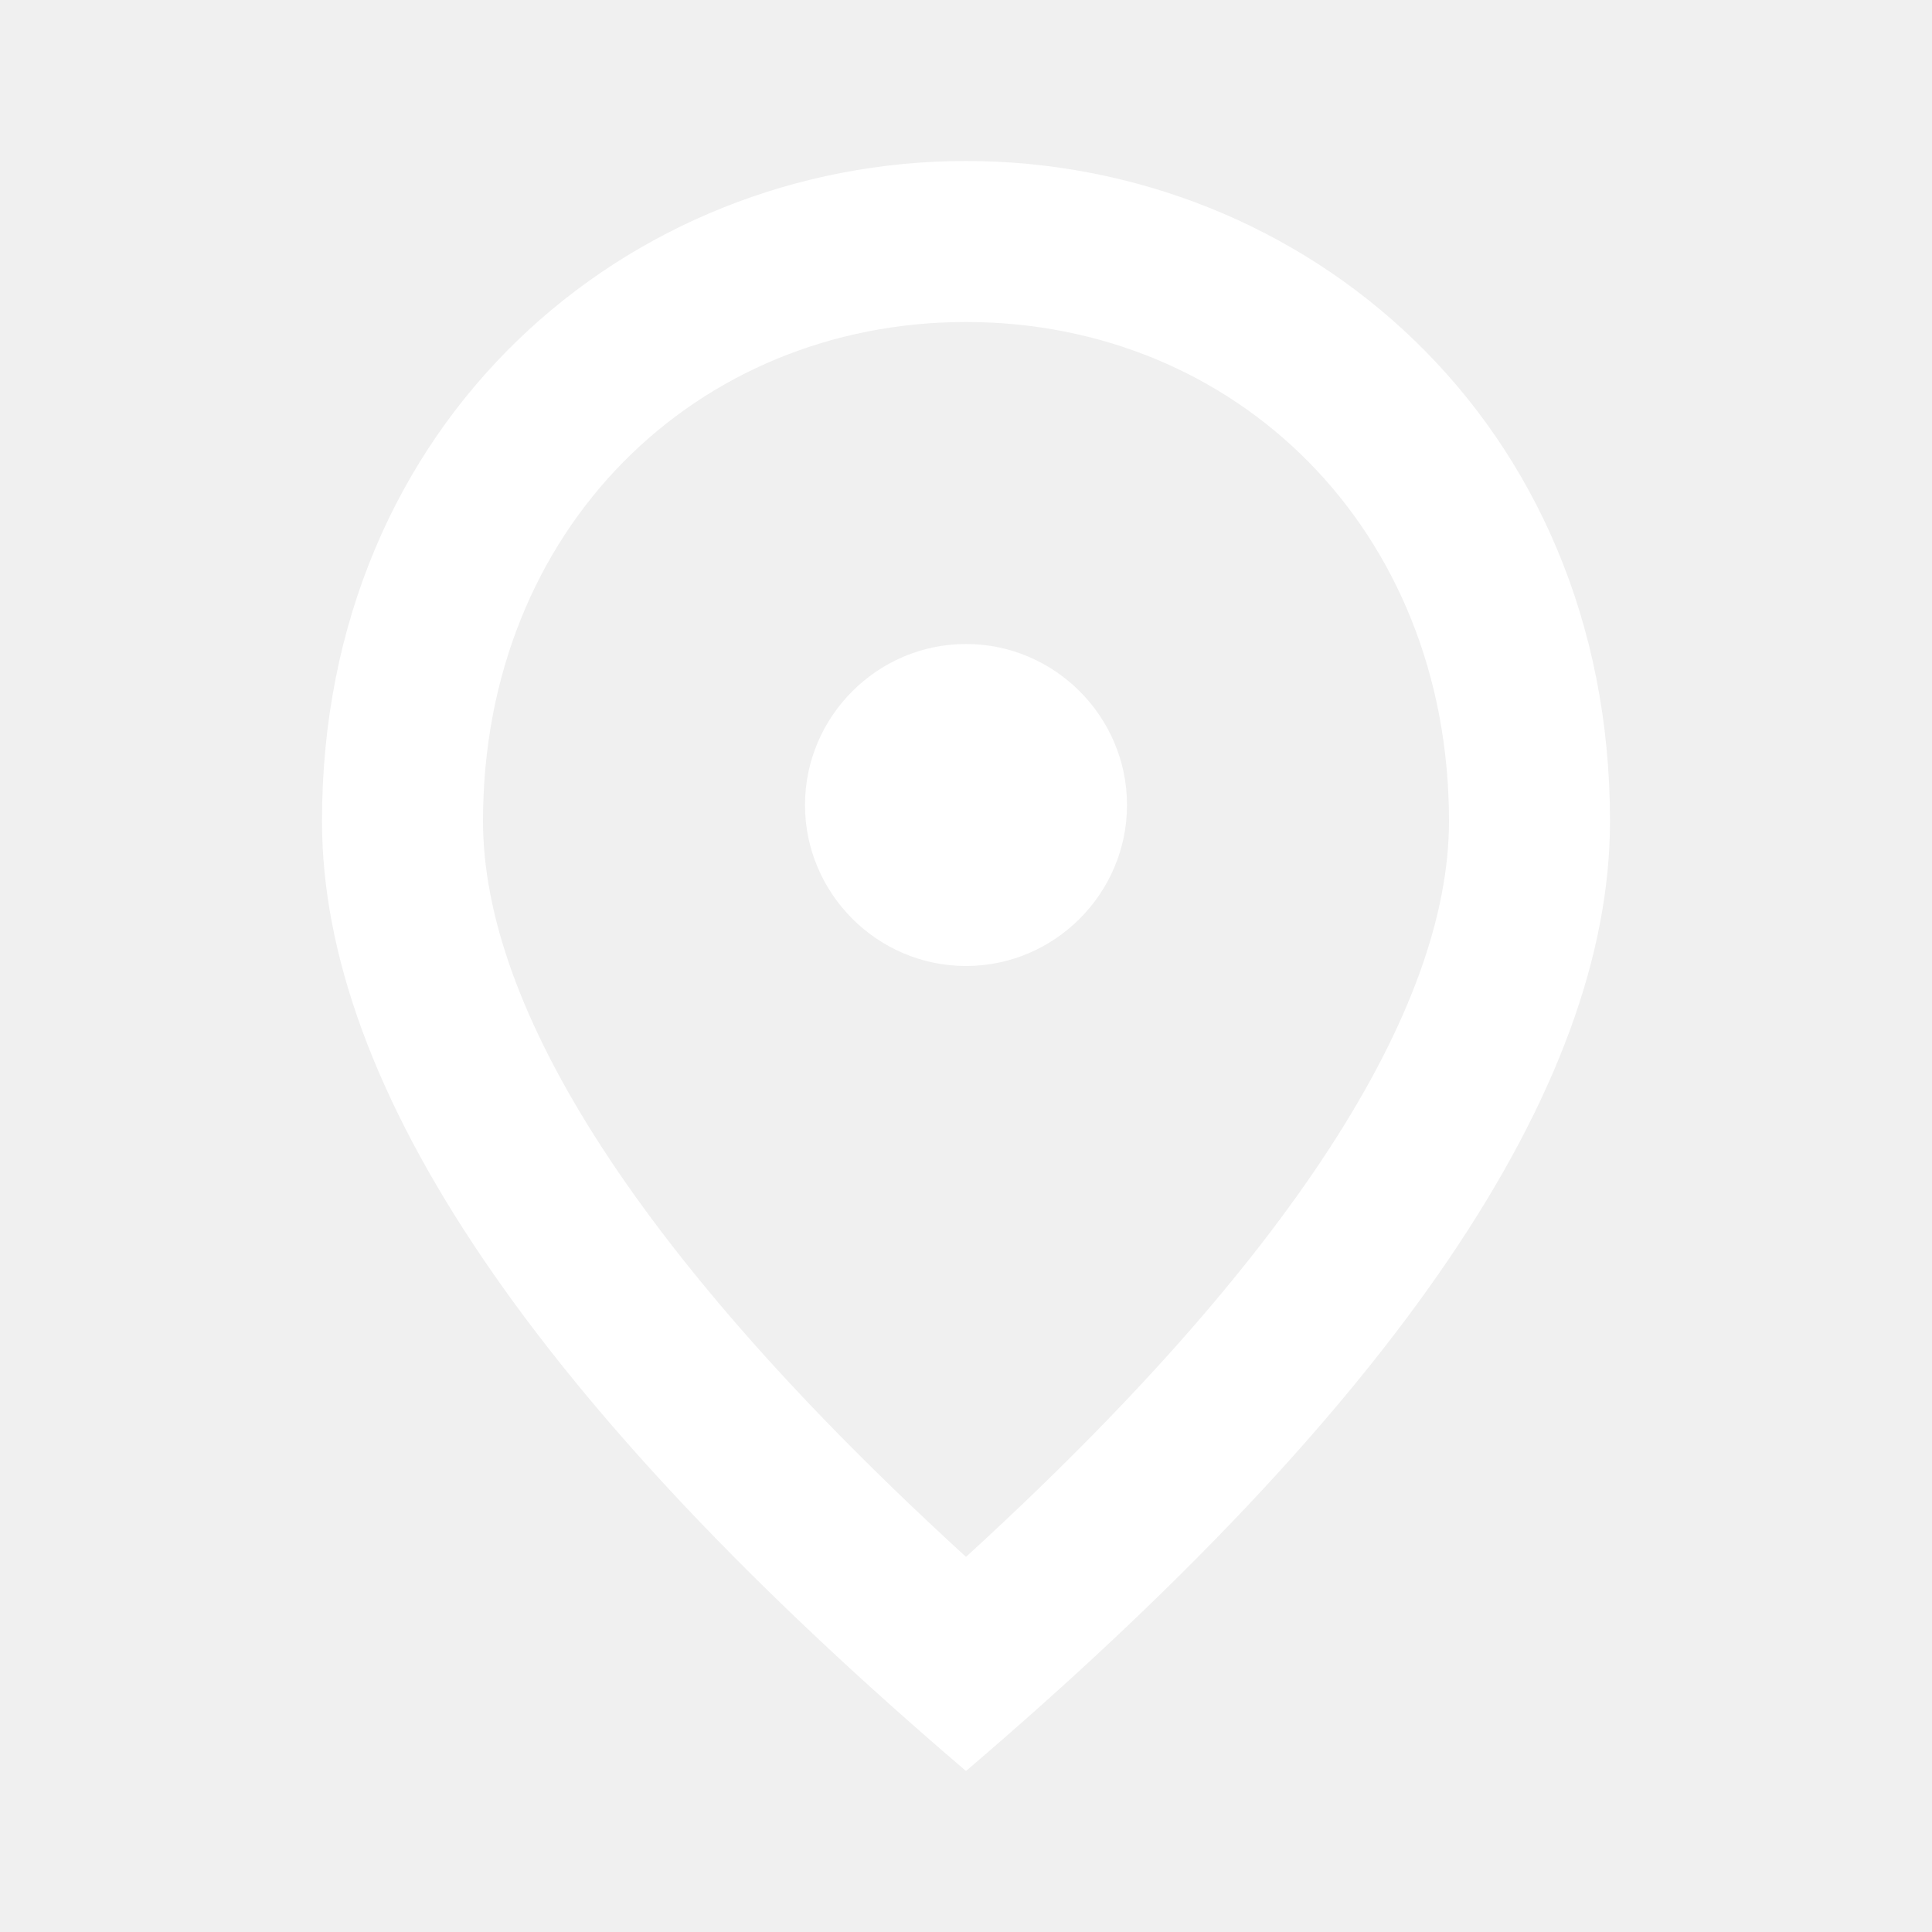
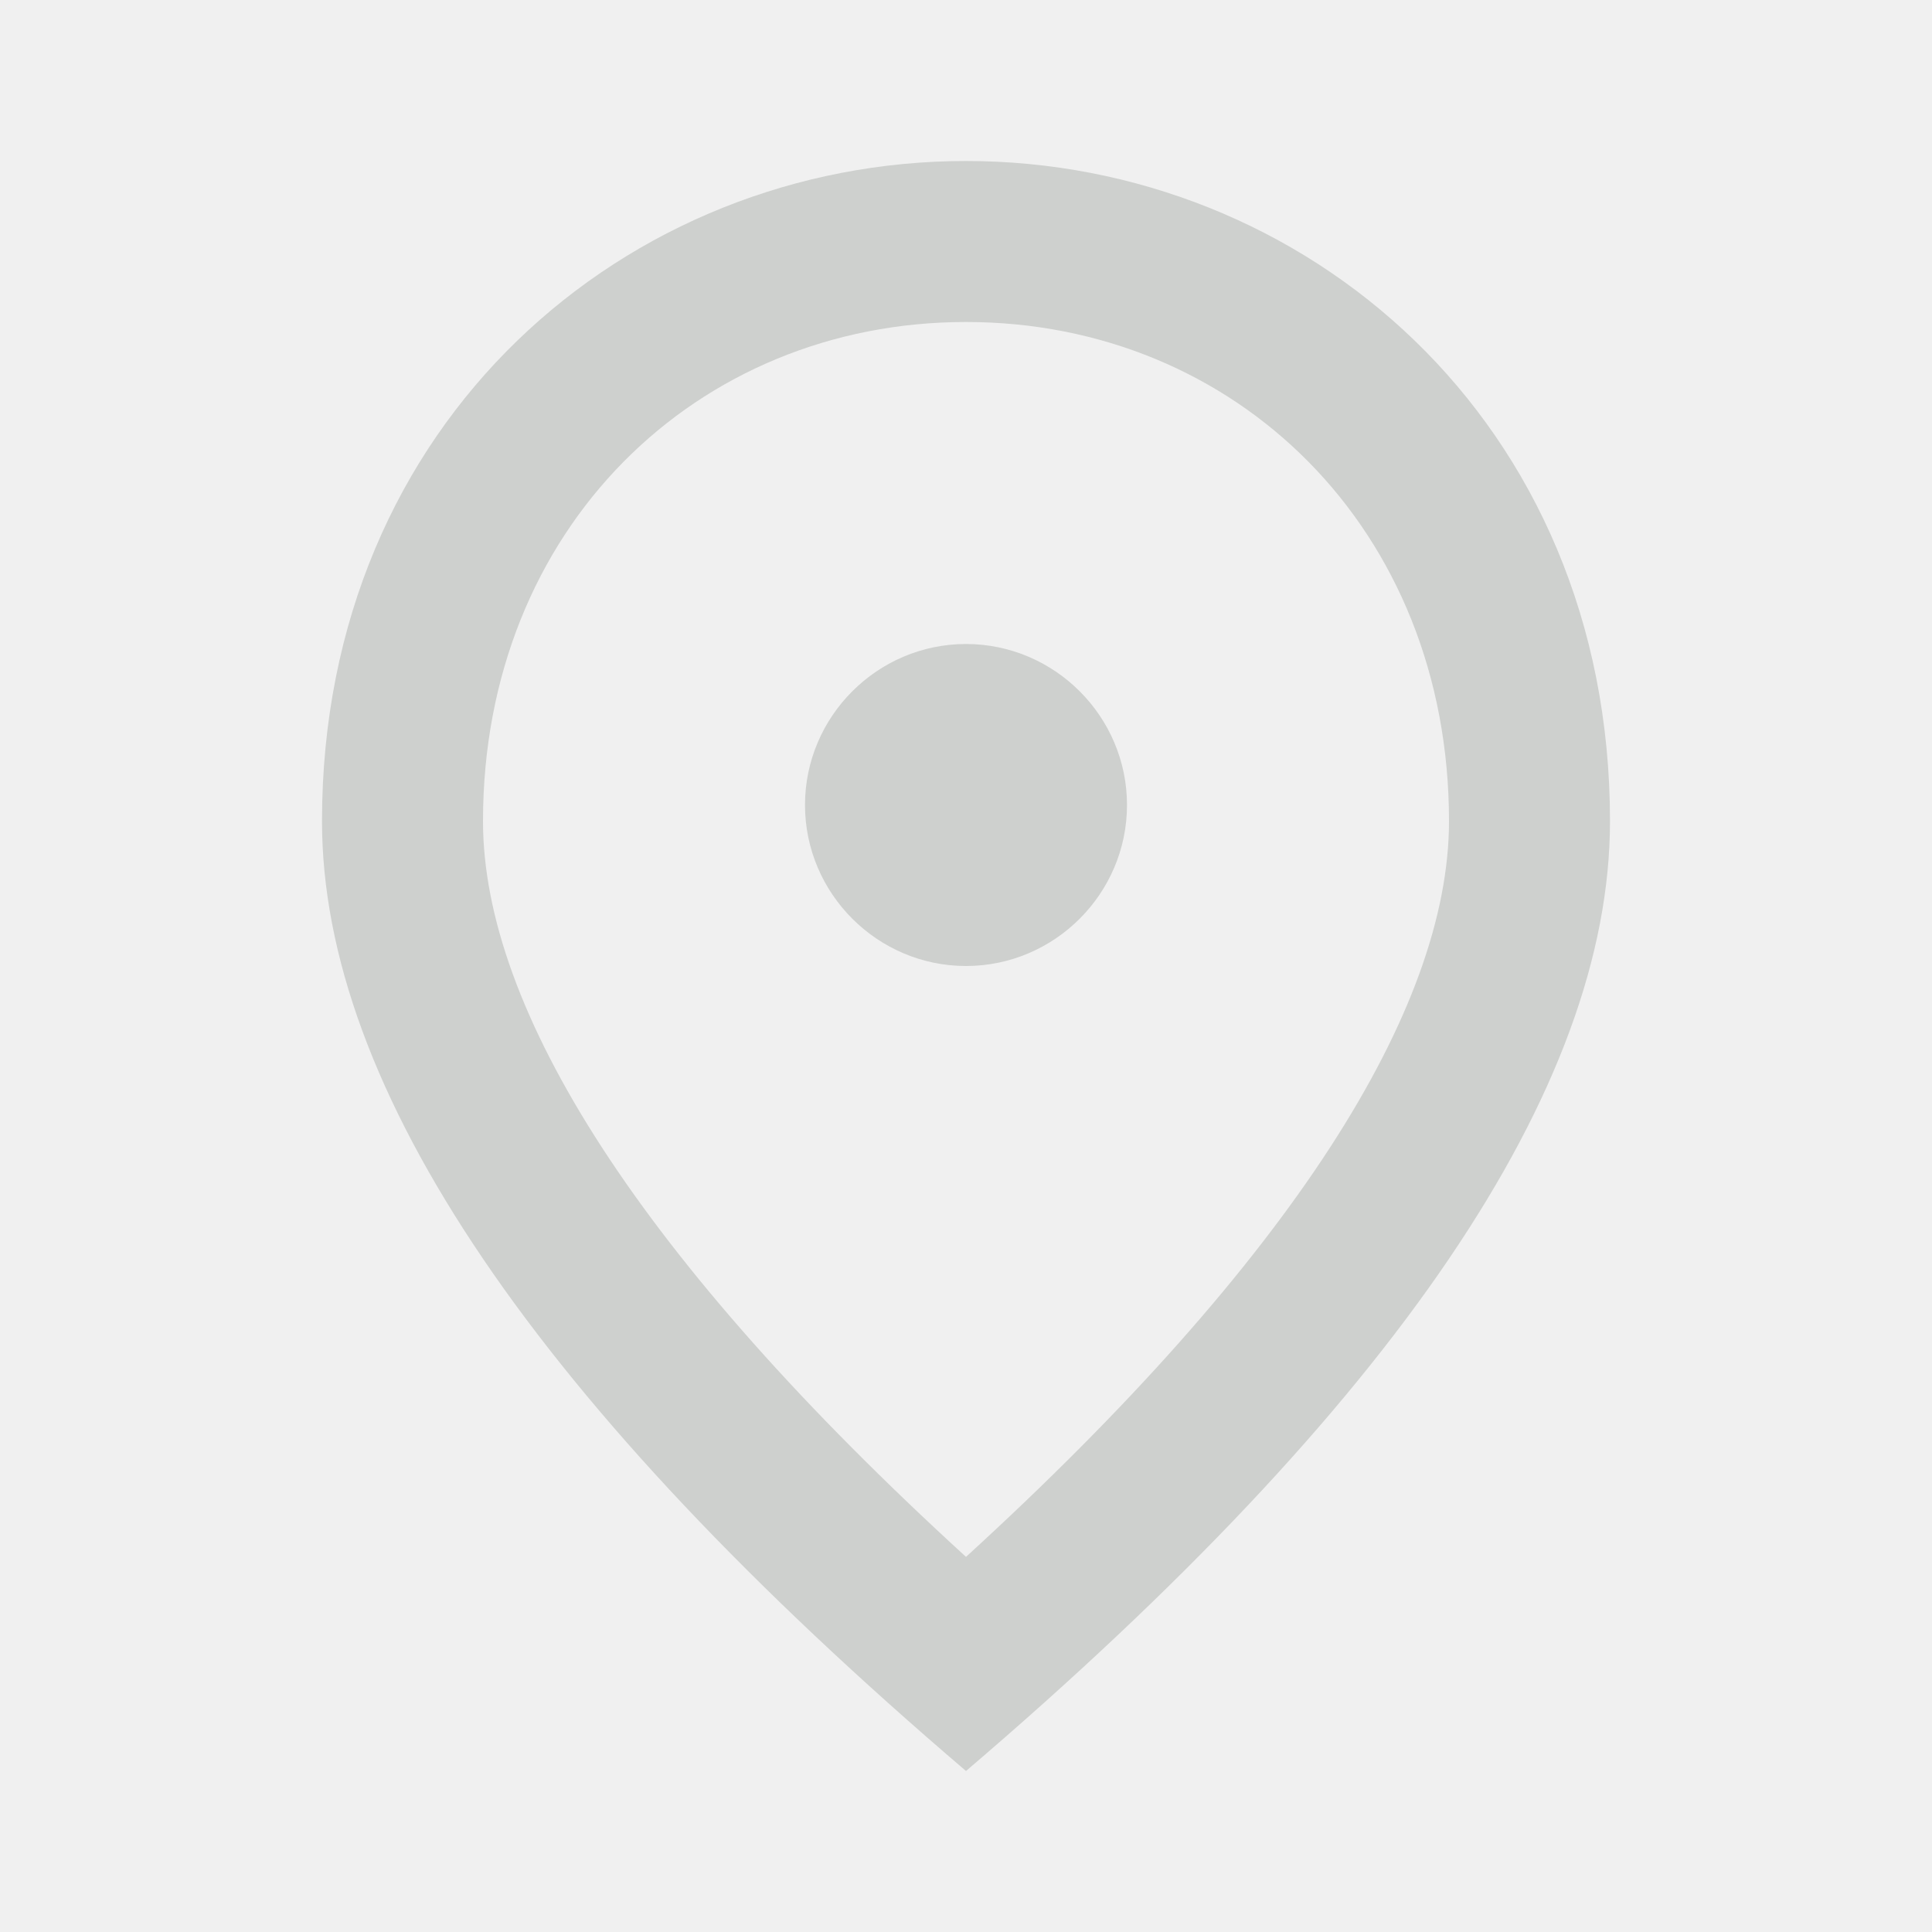
- <svg xmlns="http://www.w3.org/2000/svg" height="24px" viewBox="0 0 24 24" width="24px" fill="#FFFFFF">
+ <svg xmlns="http://www.w3.org/2000/svg" height="24px" viewBox="0 0 24 24" width="24px" fill="#ced0ceff">
  <path d="M0 0h24v24H0z" fill="none" />
  <path d="M12 12c-1.1 0-2-.9-2-2s.9-2 2-2 2 .9 2 2-.9 2-2 2zm6-1.8C18 6.57 15.35 4 12 4s-6 2.57-6 6.2c0 2.34 1.95 5.44 6 9.14 4.05-3.7 6-6.8 6-9.14zM12 2c4.2 0 8 3.22 8 8.2 0 3.32-2.67 7.25-8 11.8-5.33-4.55-8-8.48-8-11.8C4 5.22 7.8 2 12 2z" />
</svg>
